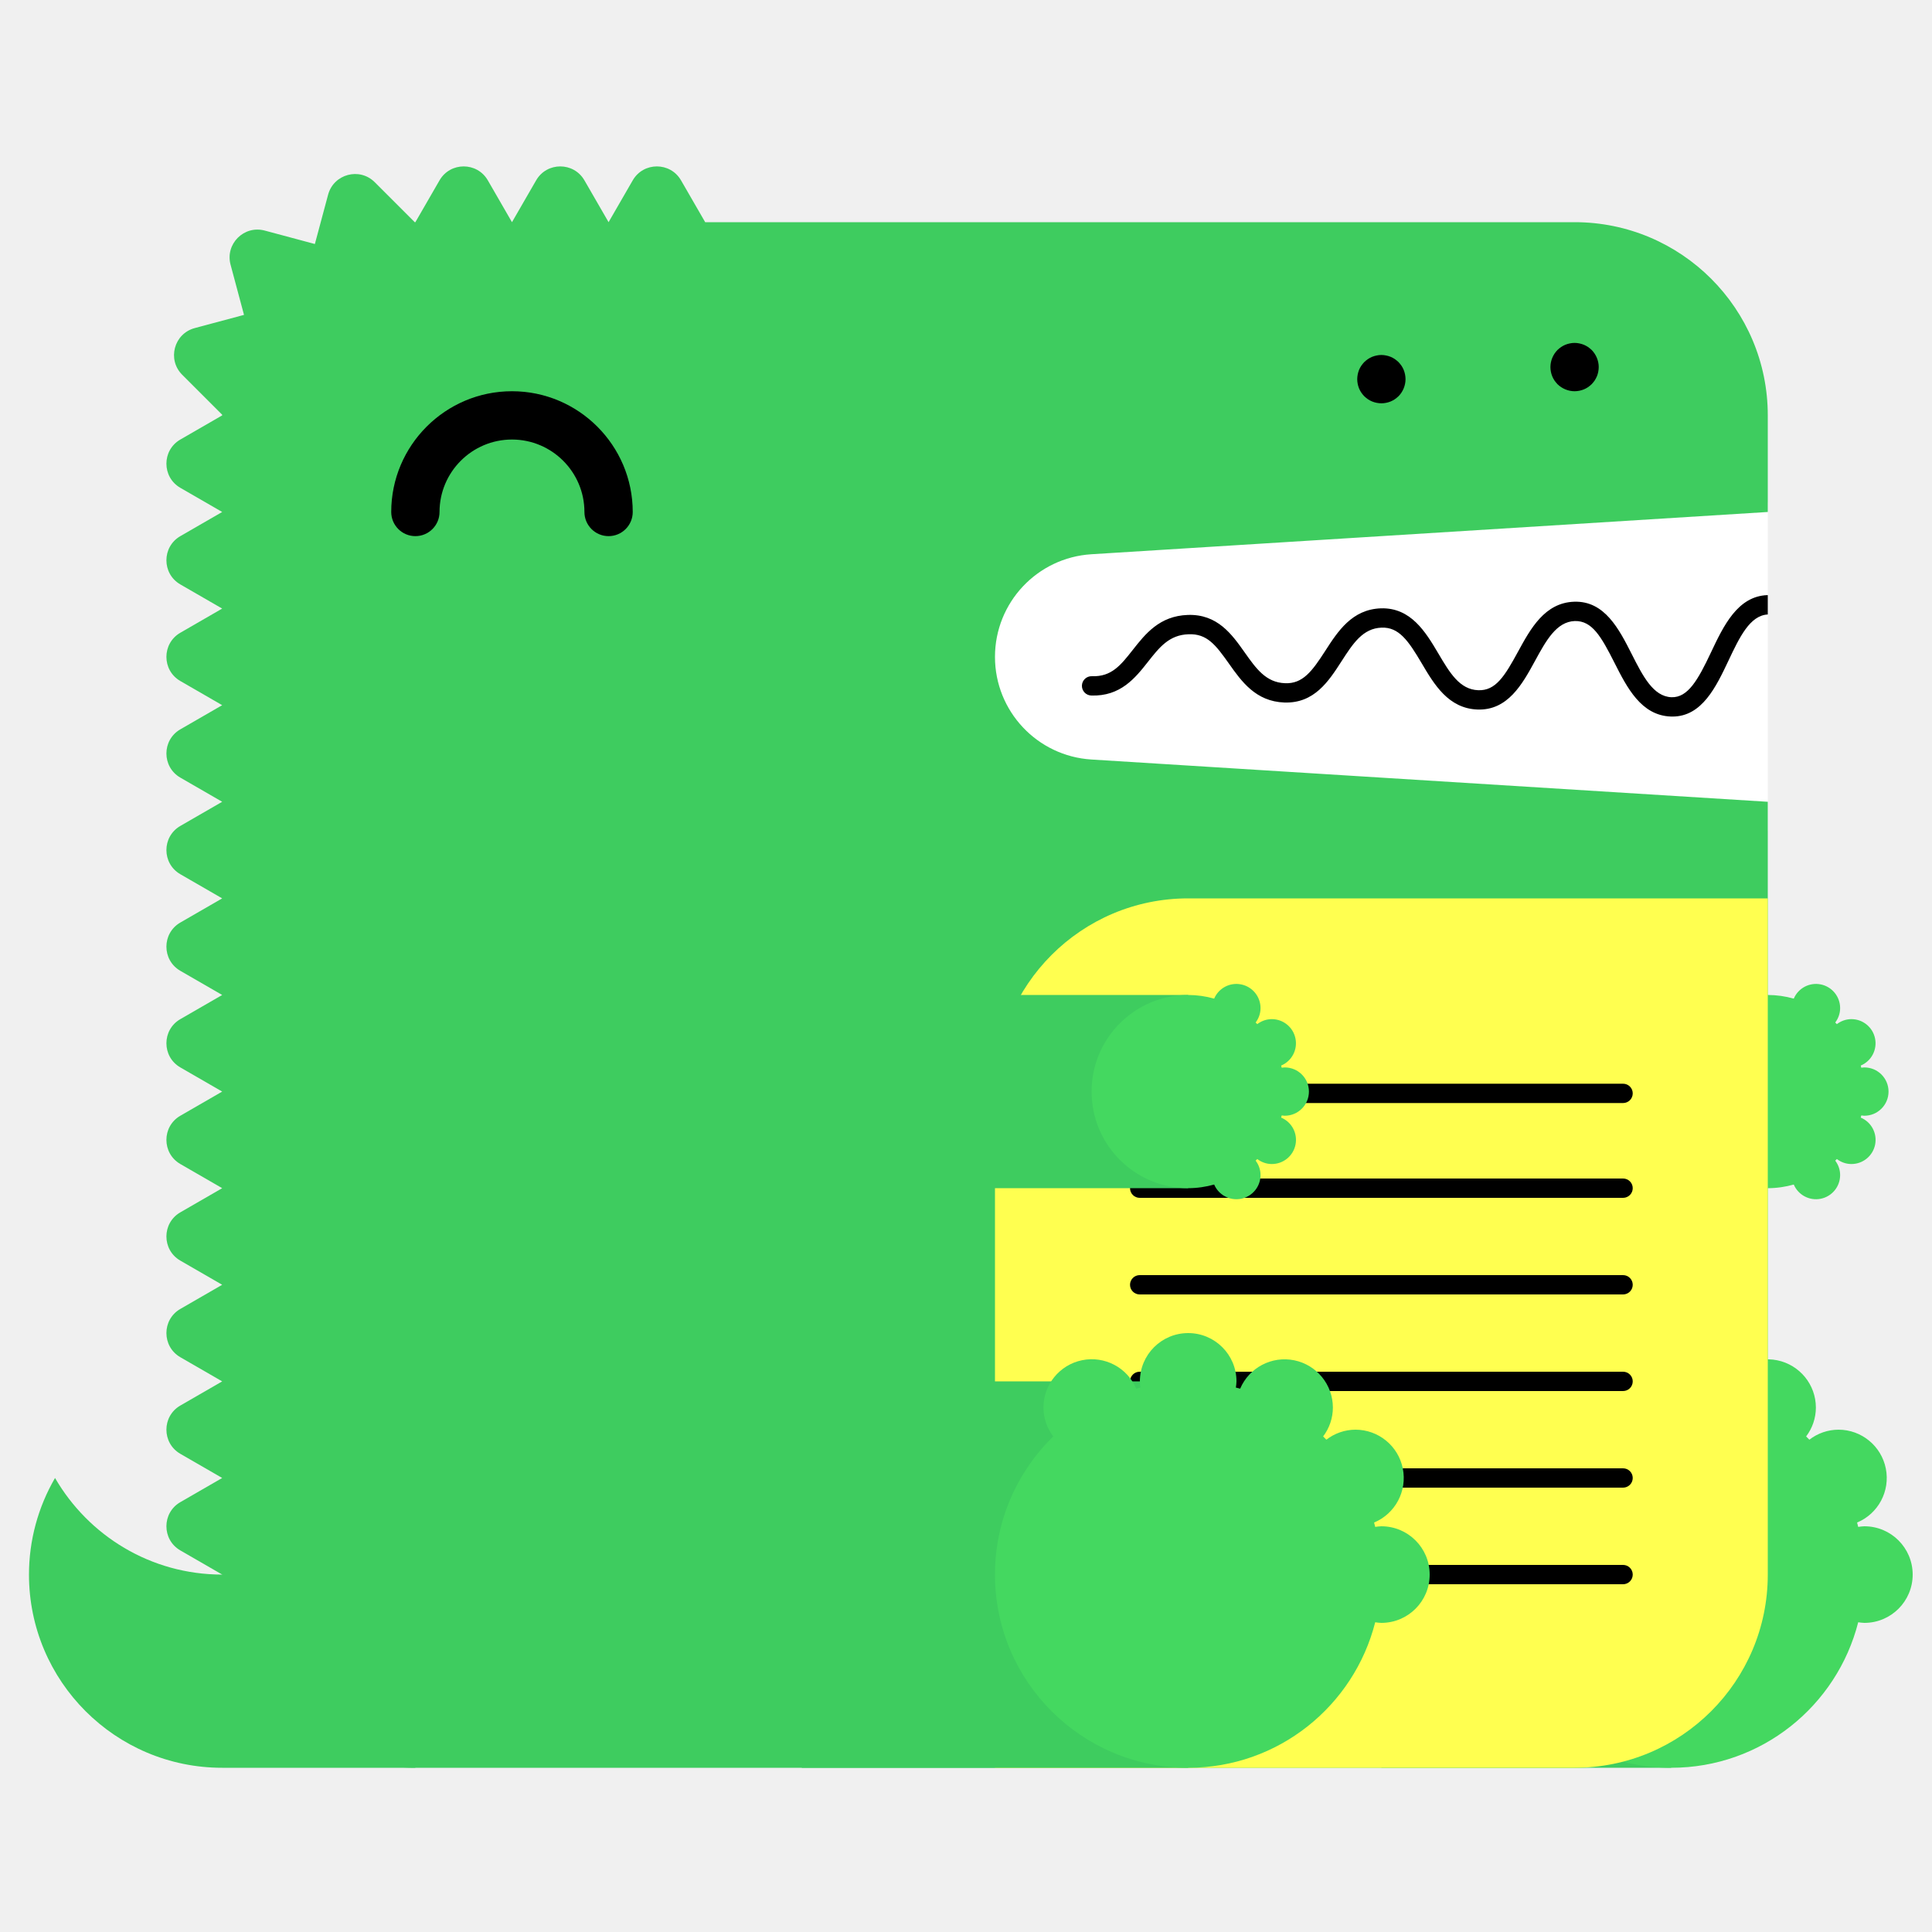
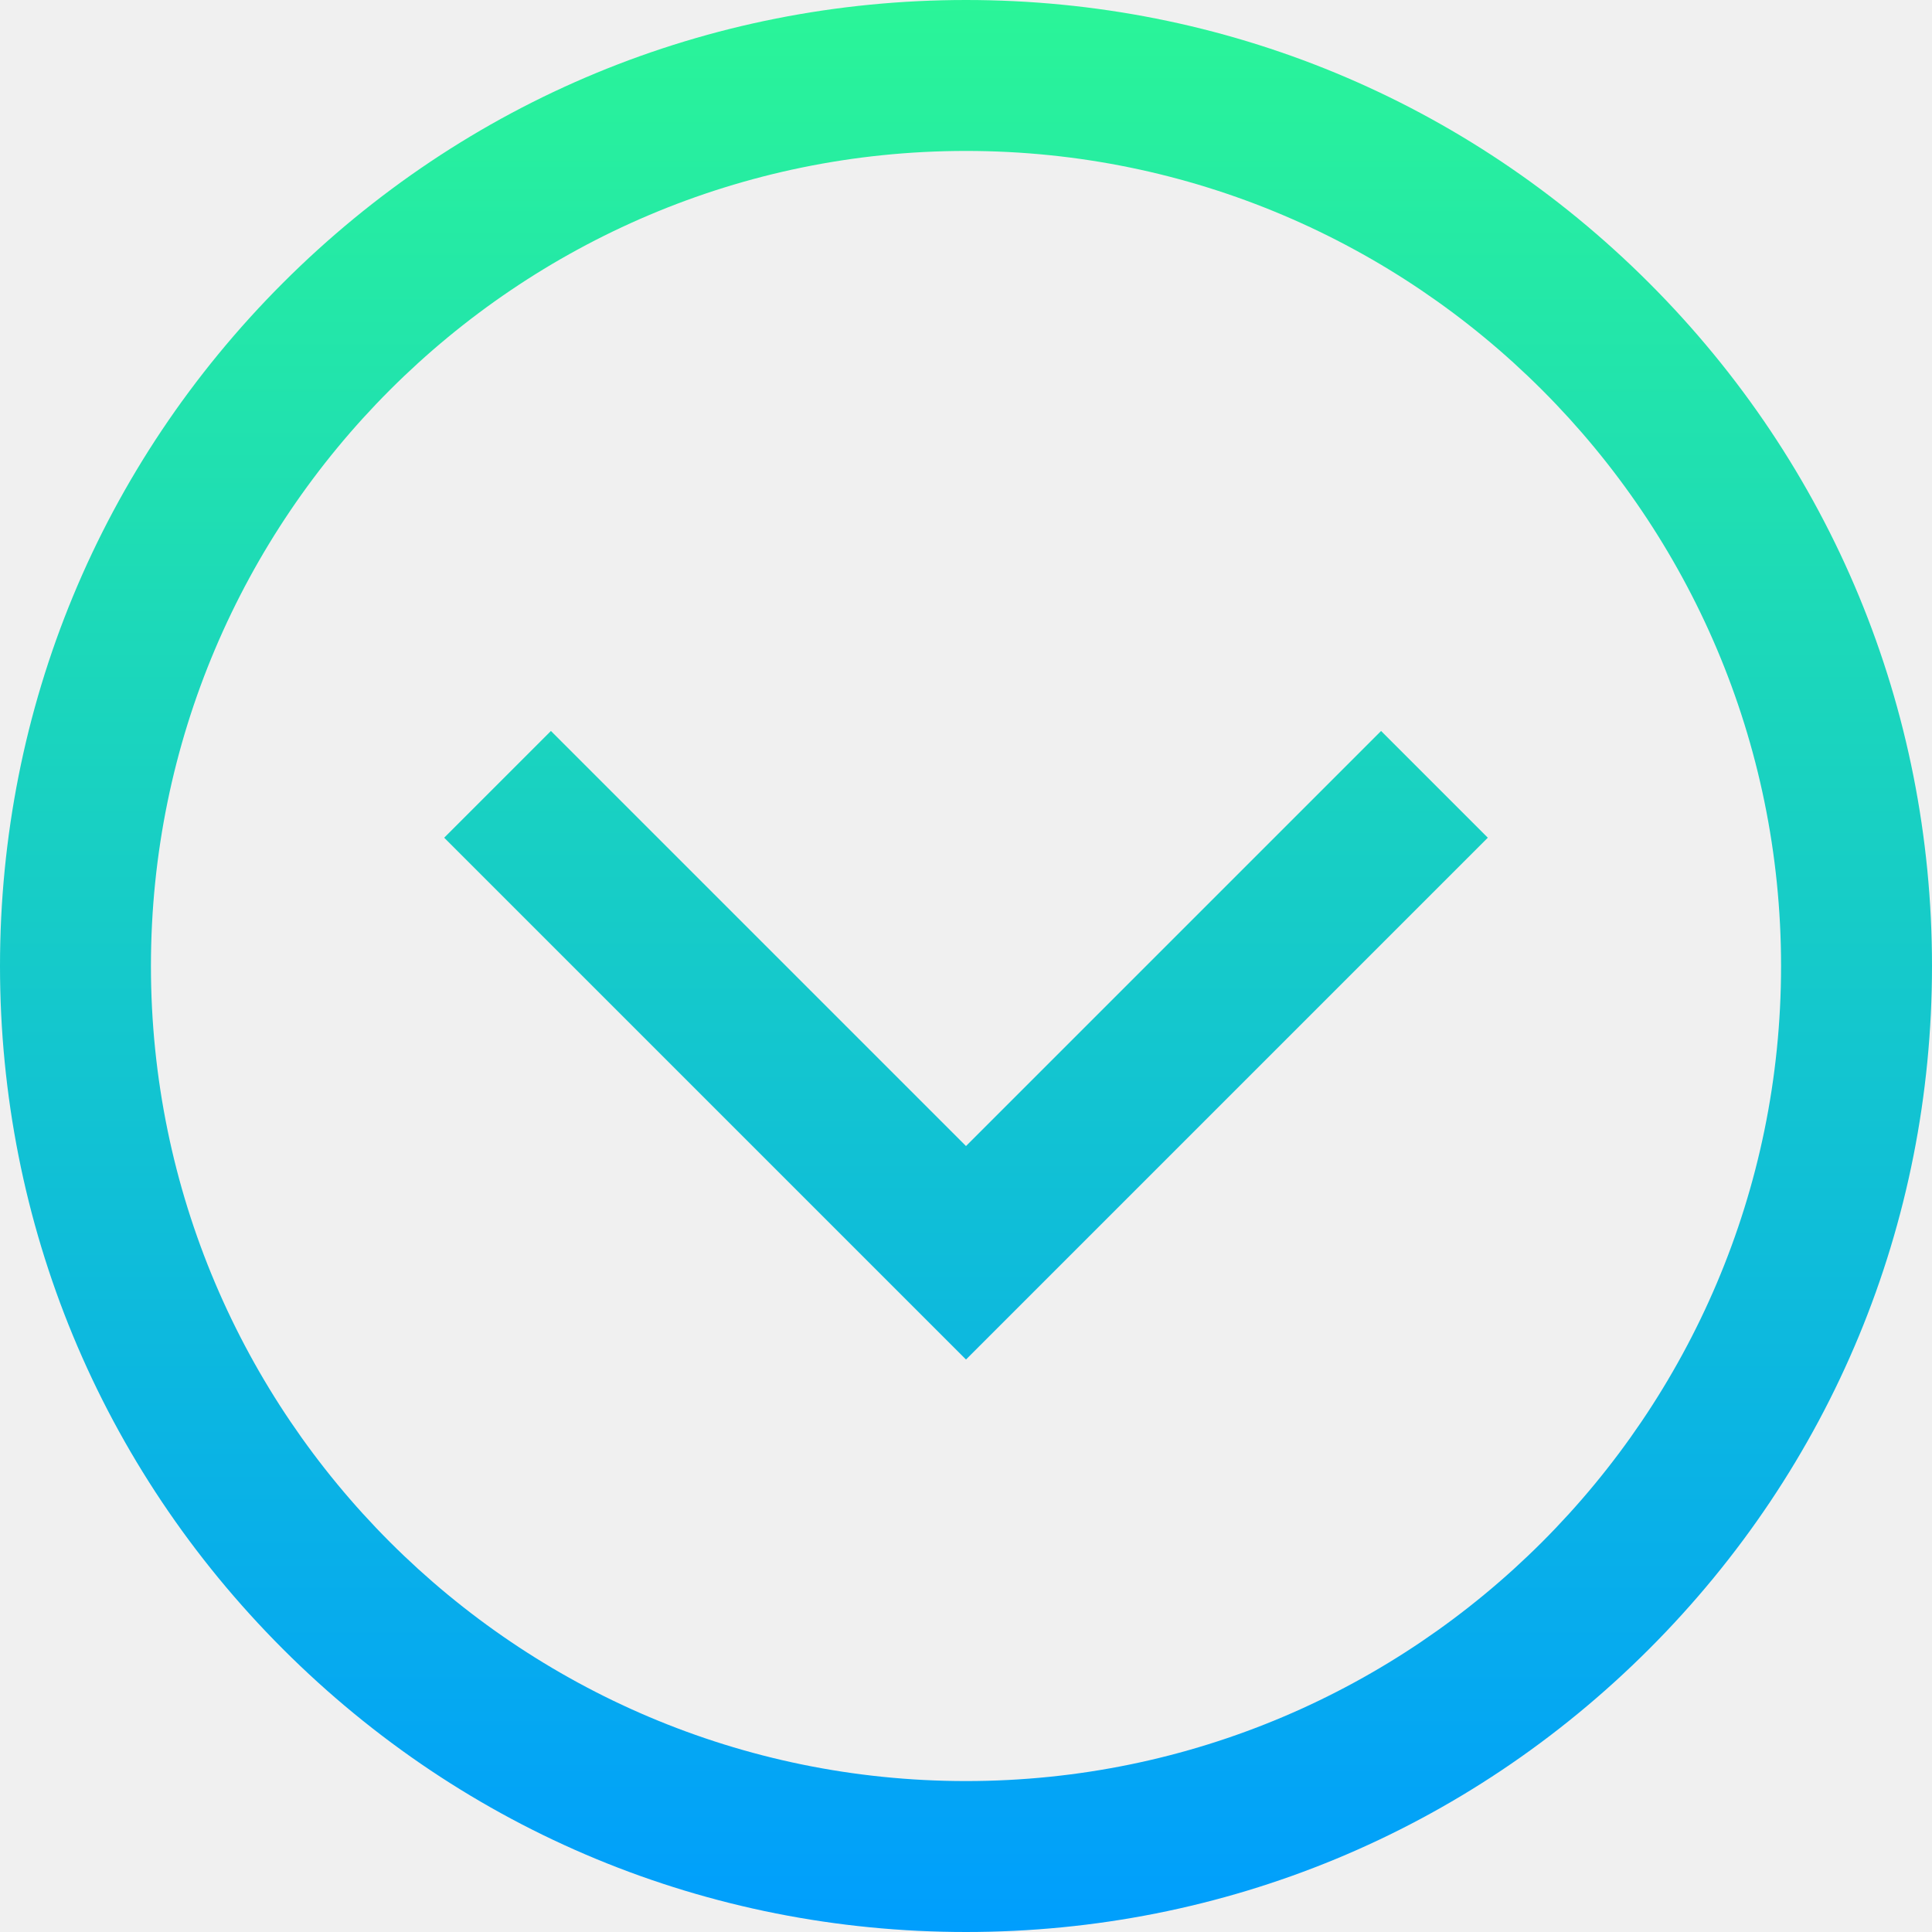
- <svg xmlns="http://www.w3.org/2000/svg" width="200" height="200" viewBox="0 0 200 200">
-   <g fill="none" fill-rule="evenodd">
-     <path fill="#FFF" d="M99 52h84v34H99z" />
-     <path d="M23 163c-7.398 0-13.843-4.027-17.303-10A19.886 19.886 0 0 0 3 163c0 11.046 8.954 20 20 20h20v-20H23z" fill="#3ECC5F" />
-     <path d="M112.98 57.376L183 53V43c0-11.046-8.954-20-20-20H73l-2.5-4.33c-1.112-1.925-3.889-1.925-5 0L63 23l-2.5-4.33c-1.111-1.925-3.889-1.925-5 0L53 23l-2.5-4.33c-1.111-1.925-3.889-1.925-5 0L43 23c-.022 0-.042.003-.065.003l-4.142-4.141c-1.57-1.571-4.252-.853-4.828 1.294l-1.369 5.104-5.192-1.392c-2.148-.575-4.111 1.389-3.535 3.536l1.39 5.193-5.102 1.367c-2.148.576-2.867 3.259-1.296 4.83l4.142 4.142c0 .021-.003.042-.003.064l-4.33 2.5c-1.925 1.111-1.925 3.889 0 5L23 53l-4.33 2.5c-1.925 1.111-1.925 3.889 0 5L23 63l-4.33 2.5c-1.925 1.111-1.925 3.889 0 5L23 73l-4.33 2.5c-1.925 1.111-1.925 3.889 0 5L23 83l-4.33 2.5c-1.925 1.111-1.925 3.889 0 5L23 93l-4.33 2.5c-1.925 1.111-1.925 3.889 0 5L23 103l-4.33 2.5c-1.925 1.111-1.925 3.889 0 5L23 113l-4.33 2.5c-1.925 1.111-1.925 3.889 0 5L23 123l-4.33 2.5c-1.925 1.111-1.925 3.889 0 5L23 133l-4.33 2.5c-1.925 1.111-1.925 3.889 0 5L23 143l-4.33 2.5c-1.925 1.111-1.925 3.889 0 5L23 153l-4.33 2.5c-1.925 1.111-1.925 3.889 0 5L23 163c0 11.046 8.954 20 20 20h120c11.046 0 20-8.954 20-20V83l-70.02-4.376A10.645 10.645 0 0 1 103 68c0-5.621 4.37-10.273 9.98-10.624" fill="#3ECC5F" />
-     <path fill="#3ECC5F" d="M143 183h30v-40h-30z" />
-     <path d="M193 158c-.219 0-.428.037-.639.064-.038-.15-.074-.301-.116-.451A5 5 0 0 0 190.32 148a4.96 4.96 0 0 0-3.016 1.036 26.531 26.531 0 0 0-.335-.336 4.955 4.955 0 0 0 1.011-2.987 5 5 0 0 0-9.599-1.959c-.148-.042-.297-.077-.445-.115.027-.211.064-.42.064-.639a5 5 0 0 0-5-5 5 5 0 0 0-5 5c0 .219.037.428.064.639-.148.038-.297.073-.445.115a4.998 4.998 0 0 0-9.599 1.959c0 1.125.384 2.151 1.011 2.987-3.717 3.632-6.031 8.693-6.031 14.3 0 11.046 8.954 20 20 20 9.339 0 17.16-6.41 19.361-15.064.211.027.42.064.639.064a5 5 0 0 0 5-5 5 5 0 0 0-5-5" fill="#44D860" />
-     <path fill="#3ECC5F" d="M153 123h30v-20h-30z" />
-     <path d="M193 115.5a2.5 2.5 0 1 0 0-5c-.109 0-.214.019-.319.032-.02-.075-.037-.15-.058-.225a2.501 2.501 0 0 0-.963-4.807c-.569 0-1.088.197-1.508.518a6.653 6.653 0 0 0-.168-.168c.314-.417.506-.931.506-1.494a2.5 2.5 0 0 0-4.8-.979A9.987 9.987 0 0 0 183 103c-5.522 0-10 4.478-10 10s4.478 10 10 10c.934 0 1.833-.138 2.69-.377a2.5 2.5 0 0 0 4.8-.979c0-.563-.192-1.077-.506-1.494.057-.055.113-.111.168-.168.42.321.939.518 1.508.518a2.5 2.5 0 0 0 .963-4.807c.021-.074.038-.15.058-.225.105.013.21.032.319.032" fill="#44D860" />
-     <path d="M63 55.5a2.5 2.5 0 0 1-2.5-2.5c0-4.136-3.364-7.5-7.5-7.5s-7.5 3.364-7.5 7.5a2.5 2.5 0 1 1-5 0c0-6.893 5.607-12.5 12.5-12.5S65.5 46.107 65.5 53a2.5 2.5 0 0 1-2.5 2.5" fill="#000" />
-     <path d="M103 183h60c11.046 0 20-8.954 20-20V93h-60c-11.046 0-20 8.954-20 20v70z" fill="#FFFF50" />
-     <path d="M168.02 124h-50.04a1 1 0 1 1 0-2h50.04a1 1 0 1 1 0 2m0 20h-50.04a1 1 0 1 1 0-2h50.04a1 1 0 1 1 0 2m0 20h-50.04a1 1 0 1 1 0-2h50.04a1 1 0 1 1 0 2m0-49.814h-50.04a1 1 0 1 1 0-2h50.04a1 1 0 1 1 0 2m0 19.814h-50.04a1 1 0 1 1 0-2h50.04a1 1 0 1 1 0 2m0 20h-50.04a1 1 0 1 1 0-2h50.04a1 1 0 1 1 0 2M183 61.611c-.012 0-.022-.006-.034-.005-3.09.105-4.552 3.196-5.842 5.923-1.346 2.85-2.387 4.703-4.093 4.647-1.889-.068-2.969-2.202-4.113-4.46-1.314-2.594-2.814-5.536-5.963-5.426-3.046.104-4.513 2.794-5.807 5.167-1.377 2.528-2.314 4.065-4.121 3.994-1.927-.07-2.951-1.805-4.136-3.813-1.321-2.236-2.848-4.75-5.936-4.664-2.994.103-4.465 2.385-5.763 4.4-1.373 2.13-2.335 3.428-4.165 3.351-1.973-.07-2.992-1.51-4.171-3.177-1.324-1.873-2.816-3.993-5.895-3.89-2.928.1-4.399 1.97-5.696 3.618-1.232 1.564-2.194 2.802-4.229 2.724a1 1 0 0 0-.072 2c3.017.101 4.545-1.8 5.872-3.487 1.177-1.496 2.193-2.787 4.193-2.855 1.926-.082 2.829 1.115 4.195 3.045 1.297 1.834 2.769 3.914 5.731 4.021 3.103.104 4.596-2.215 5.918-4.267 1.182-1.834 2.202-3.417 4.15-3.484 1.793-.067 2.769 1.35 4.145 3.681 1.297 2.197 2.766 4.686 5.787 4.796 3.125.108 4.634-2.62 5.949-5.035 1.139-2.088 2.214-4.06 4.119-4.126 1.793-.042 2.728 1.595 4.111 4.33 1.292 2.553 2.757 5.445 5.825 5.556l.169.003c3.064 0 4.518-3.075 5.805-5.794 1.139-2.41 2.217-4.68 4.067-4.773v-2z" fill="#000" />
-     <path fill="#3ECC5F" d="M83 183h40v-40H83z" />
-     <path d="M143 158c-.219 0-.428.037-.639.064-.038-.15-.074-.301-.116-.451A5 5 0 0 0 140.32 148a4.96 4.96 0 0 0-3.016 1.036 26.531 26.531 0 0 0-.335-.336 4.955 4.955 0 0 0 1.011-2.987 5 5 0 0 0-9.599-1.959c-.148-.042-.297-.077-.445-.115.027-.211.064-.42.064-.639a5 5 0 0 0-5-5 5 5 0 0 0-5 5c0 .219.037.428.064.639-.148.038-.297.073-.445.115a4.998 4.998 0 0 0-9.599 1.959c0 1.125.384 2.151 1.011 2.987-3.717 3.632-6.031 8.693-6.031 14.3 0 11.046 8.954 20 20 20 9.339 0 17.16-6.41 19.361-15.064.211.027.42.064.639.064a5 5 0 0 0 5-5 5 5 0 0 0-5-5" fill="#44D860" />
-     <path fill="#3ECC5F" d="M83 123h40v-20H83z" />
-     <path d="M133 115.5a2.5 2.5 0 1 0 0-5c-.109 0-.214.019-.319.032-.02-.075-.037-.15-.058-.225a2.501 2.501 0 0 0-.963-4.807c-.569 0-1.088.197-1.508.518a6.653 6.653 0 0 0-.168-.168c.314-.417.506-.931.506-1.494a2.5 2.5 0 0 0-4.8-.979A9.987 9.987 0 0 0 123 103c-5.522 0-10 4.478-10 10s4.478 10 10 10c.934 0 1.833-.138 2.69-.377a2.5 2.5 0 0 0 4.8-.979c0-.563-.192-1.077-.506-1.494.057-.055.113-.111.168-.168.42.321.939.518 1.508.518a2.5 2.5 0 0 0 .963-4.807c.021-.074.038-.15.058-.225.105.013.21.032.319.032" fill="#44D860" />
-     <path d="M143 41.75c-.16 0-.33-.02-.49-.05a2.52 2.52 0 0 1-.47-.14c-.15-.06-.29-.14-.431-.23-.13-.09-.259-.2-.38-.31-.109-.12-.219-.24-.309-.38s-.17-.28-.231-.43a2.619 2.619 0 0 1-.189-.96c0-.16.02-.33.05-.49.03-.16.08-.31.139-.47.061-.15.141-.29.231-.43.09-.13.2-.26.309-.38.121-.11.25-.22.38-.31.141-.09.281-.17.431-.23.149-.06.31-.11.47-.14.32-.07.65-.07.98 0 .159.03.32.08.47.14.149.06.29.14.43.23.13.09.259.2.38.31.11.12.22.25.31.38.09.14.17.28.23.43.06.16.11.31.14.47.029.16.05.33.05.49 0 .66-.271 1.31-.73 1.77-.121.11-.25.22-.38.31-.14.09-.281.17-.43.23a2.565 2.565 0 0 1-.96.19m20-1.25c-.66 0-1.3-.27-1.771-.73a3.802 3.802 0 0 1-.309-.38c-.09-.14-.17-.28-.231-.43a2.619 2.619 0 0 1-.189-.96c0-.66.27-1.3.729-1.77.121-.11.25-.22.38-.31.141-.09.281-.17.431-.23.149-.06.31-.11.47-.14.32-.07.66-.07.98 0 .159.03.32.08.47.14.149.06.29.14.43.23.13.09.259.2.38.31.459.47.73 1.11.73 1.77 0 .16-.021.33-.05.49-.03.16-.08.32-.14.47-.07.15-.14.29-.23.43-.09.13-.2.26-.31.38-.121.11-.25.22-.38.31-.14.09-.281.17-.43.23a2.565 2.565 0 0 1-.96.19" fill="#000" />
-   </g>
+ <svg xmlns="http://www.w3.org/2000/svg" height="512pt" viewBox="0 0 512 512" width="512pt">
+   <linearGradient id="a" gradientUnits="userSpaceOnUse" x1="256" x2="256" y1="0" y2="512">
+     <stop offset="0" stop-color="#2af598" />
+     <stop offset="1" stop-color="#009efd" />
+   </linearGradient>
+   <path d="m256 512c-68.379 0-132.668-26.629-181.02-74.98-48.352-48.352-74.98-112.641-74.98-181.02s26.629-132.668 74.98-181.02c48.352-48.352 112.641-74.98 181.02-74.98s132.668 26.629 181.02 74.98c48.352 48.352 74.98 112.641 74.98 181.02s-26.629 132.668-74.98 181.02c-48.352 48.352-112.641 74.98-181.02 74.98zm0-472c-119.102 0-216 96.898-216 216s96.898 216 216 216 216-96.898 216-216-96.898-216-216-216zm138.285 182-28.285-28.285-110 110-110-110-28.285 28.285 138.285 138.285zm0 0" fill="url(#a)" />
</svg>
